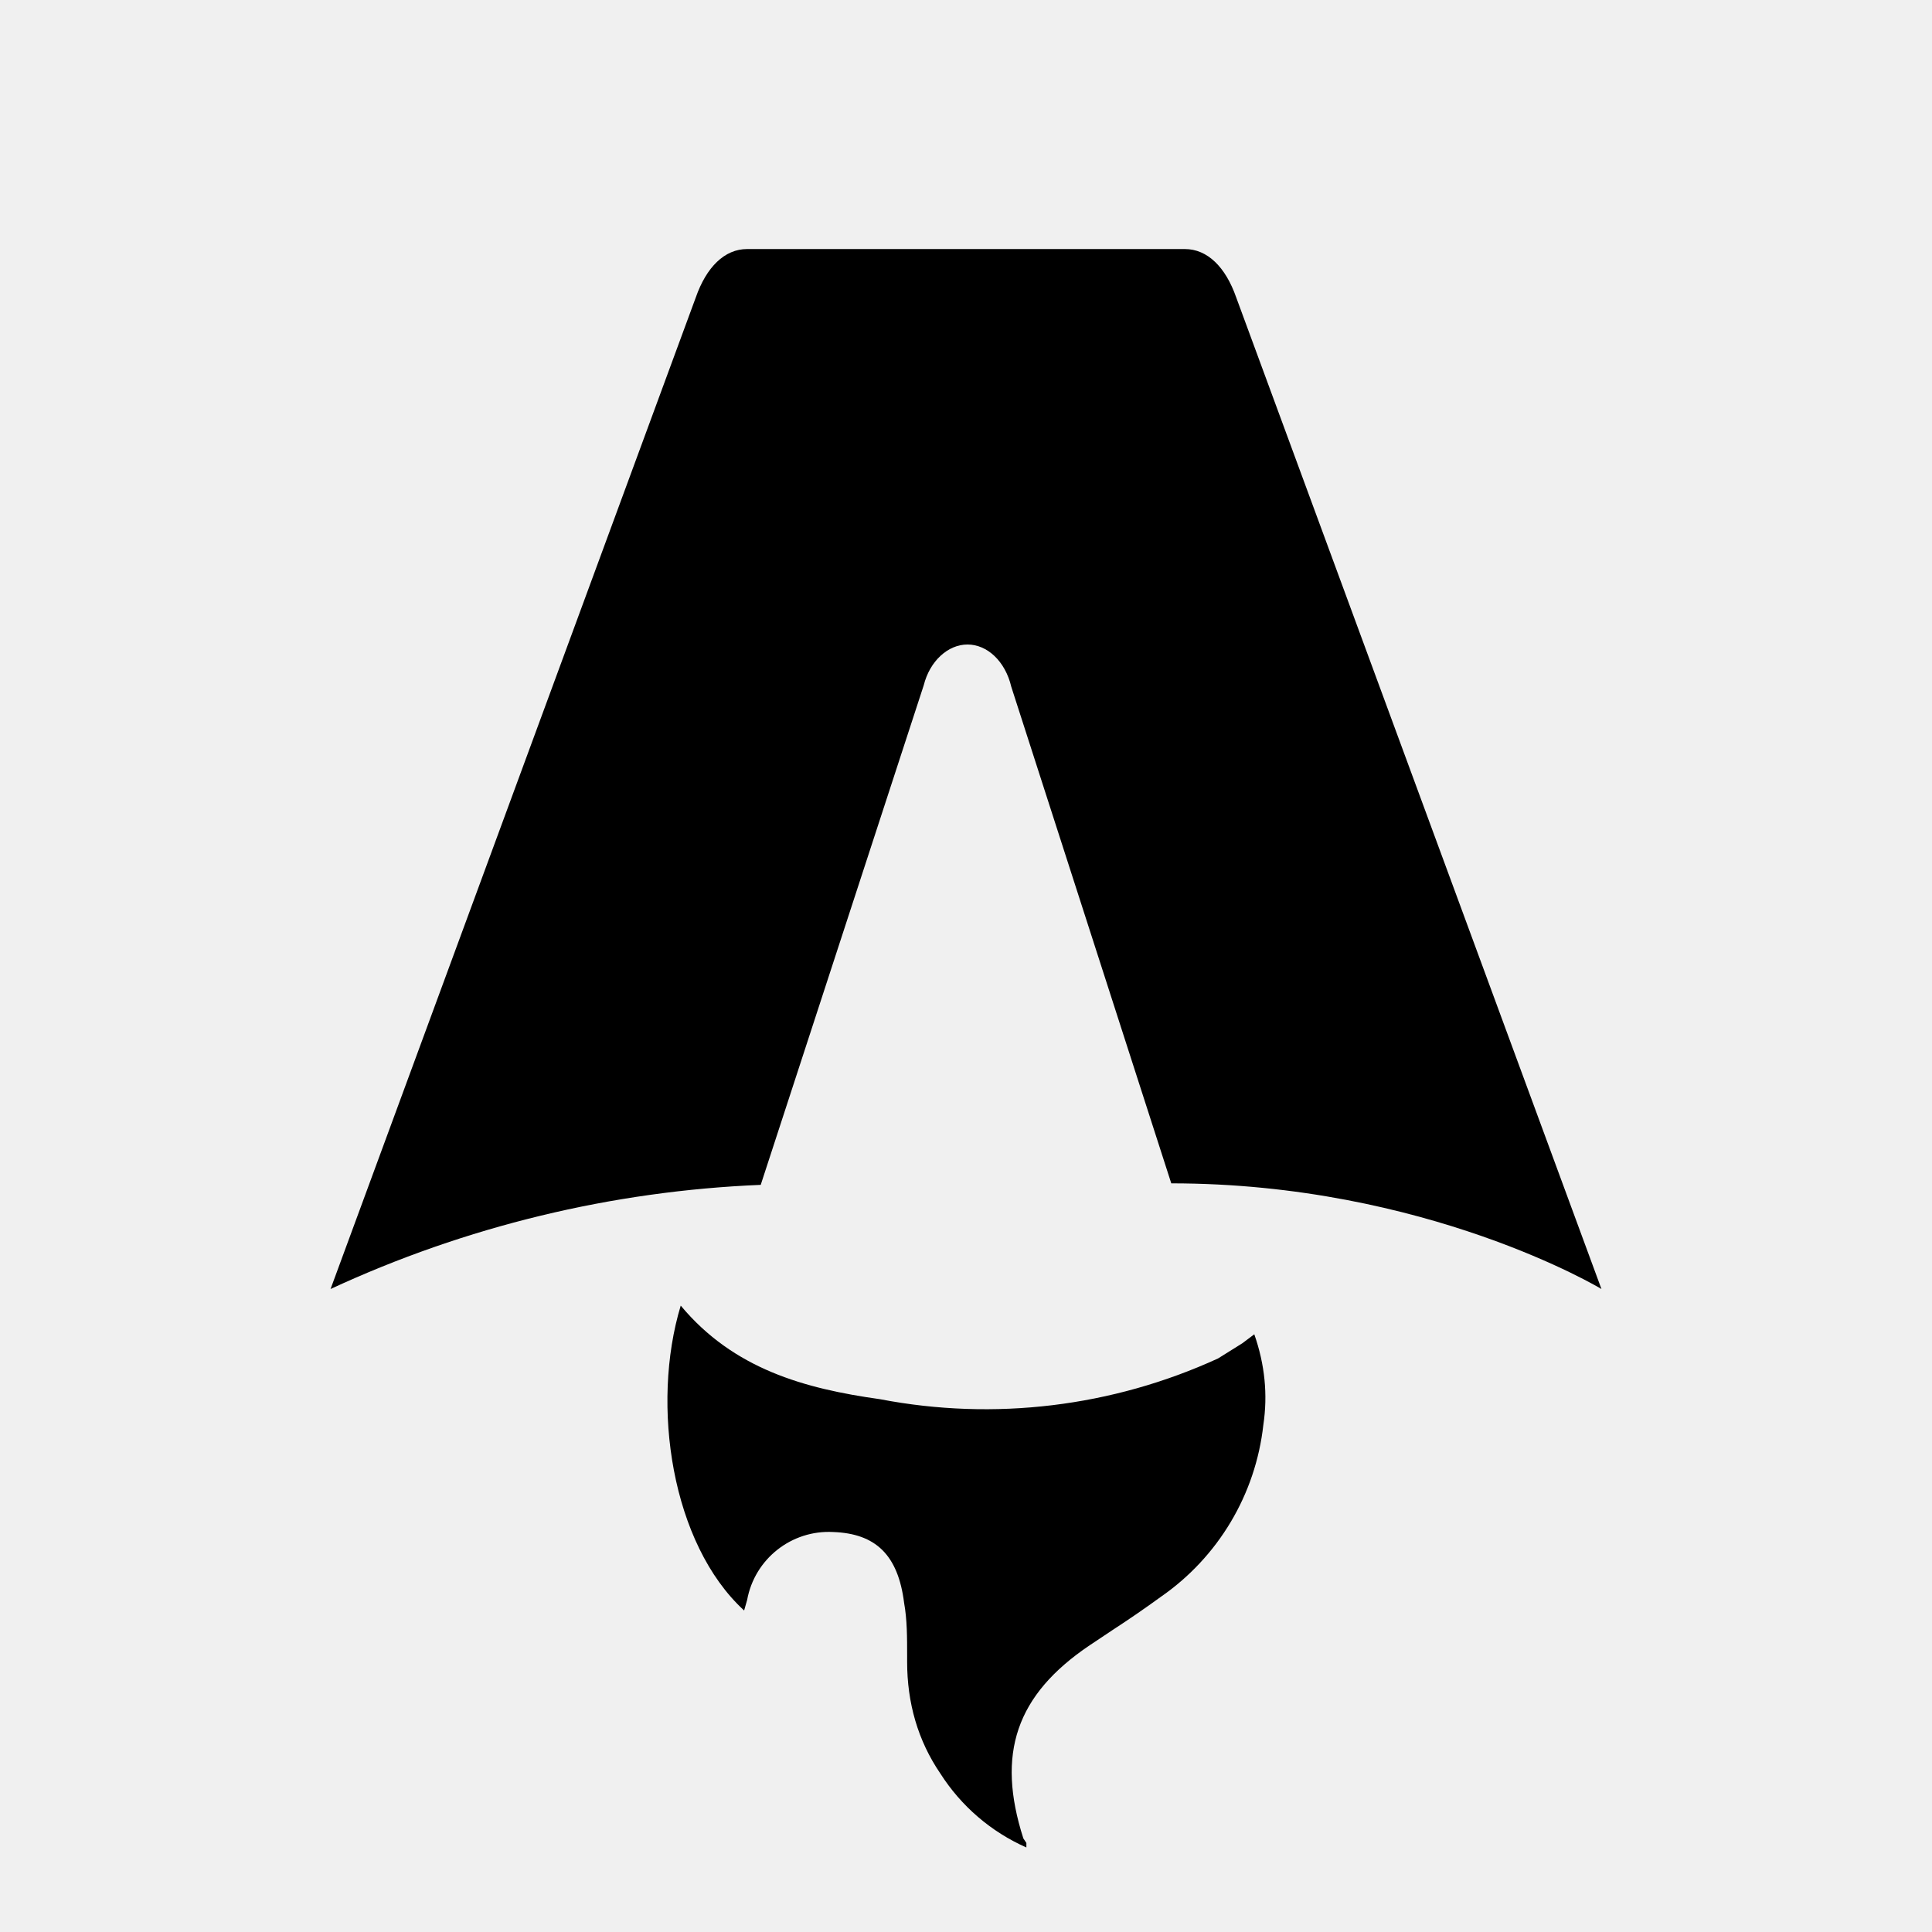
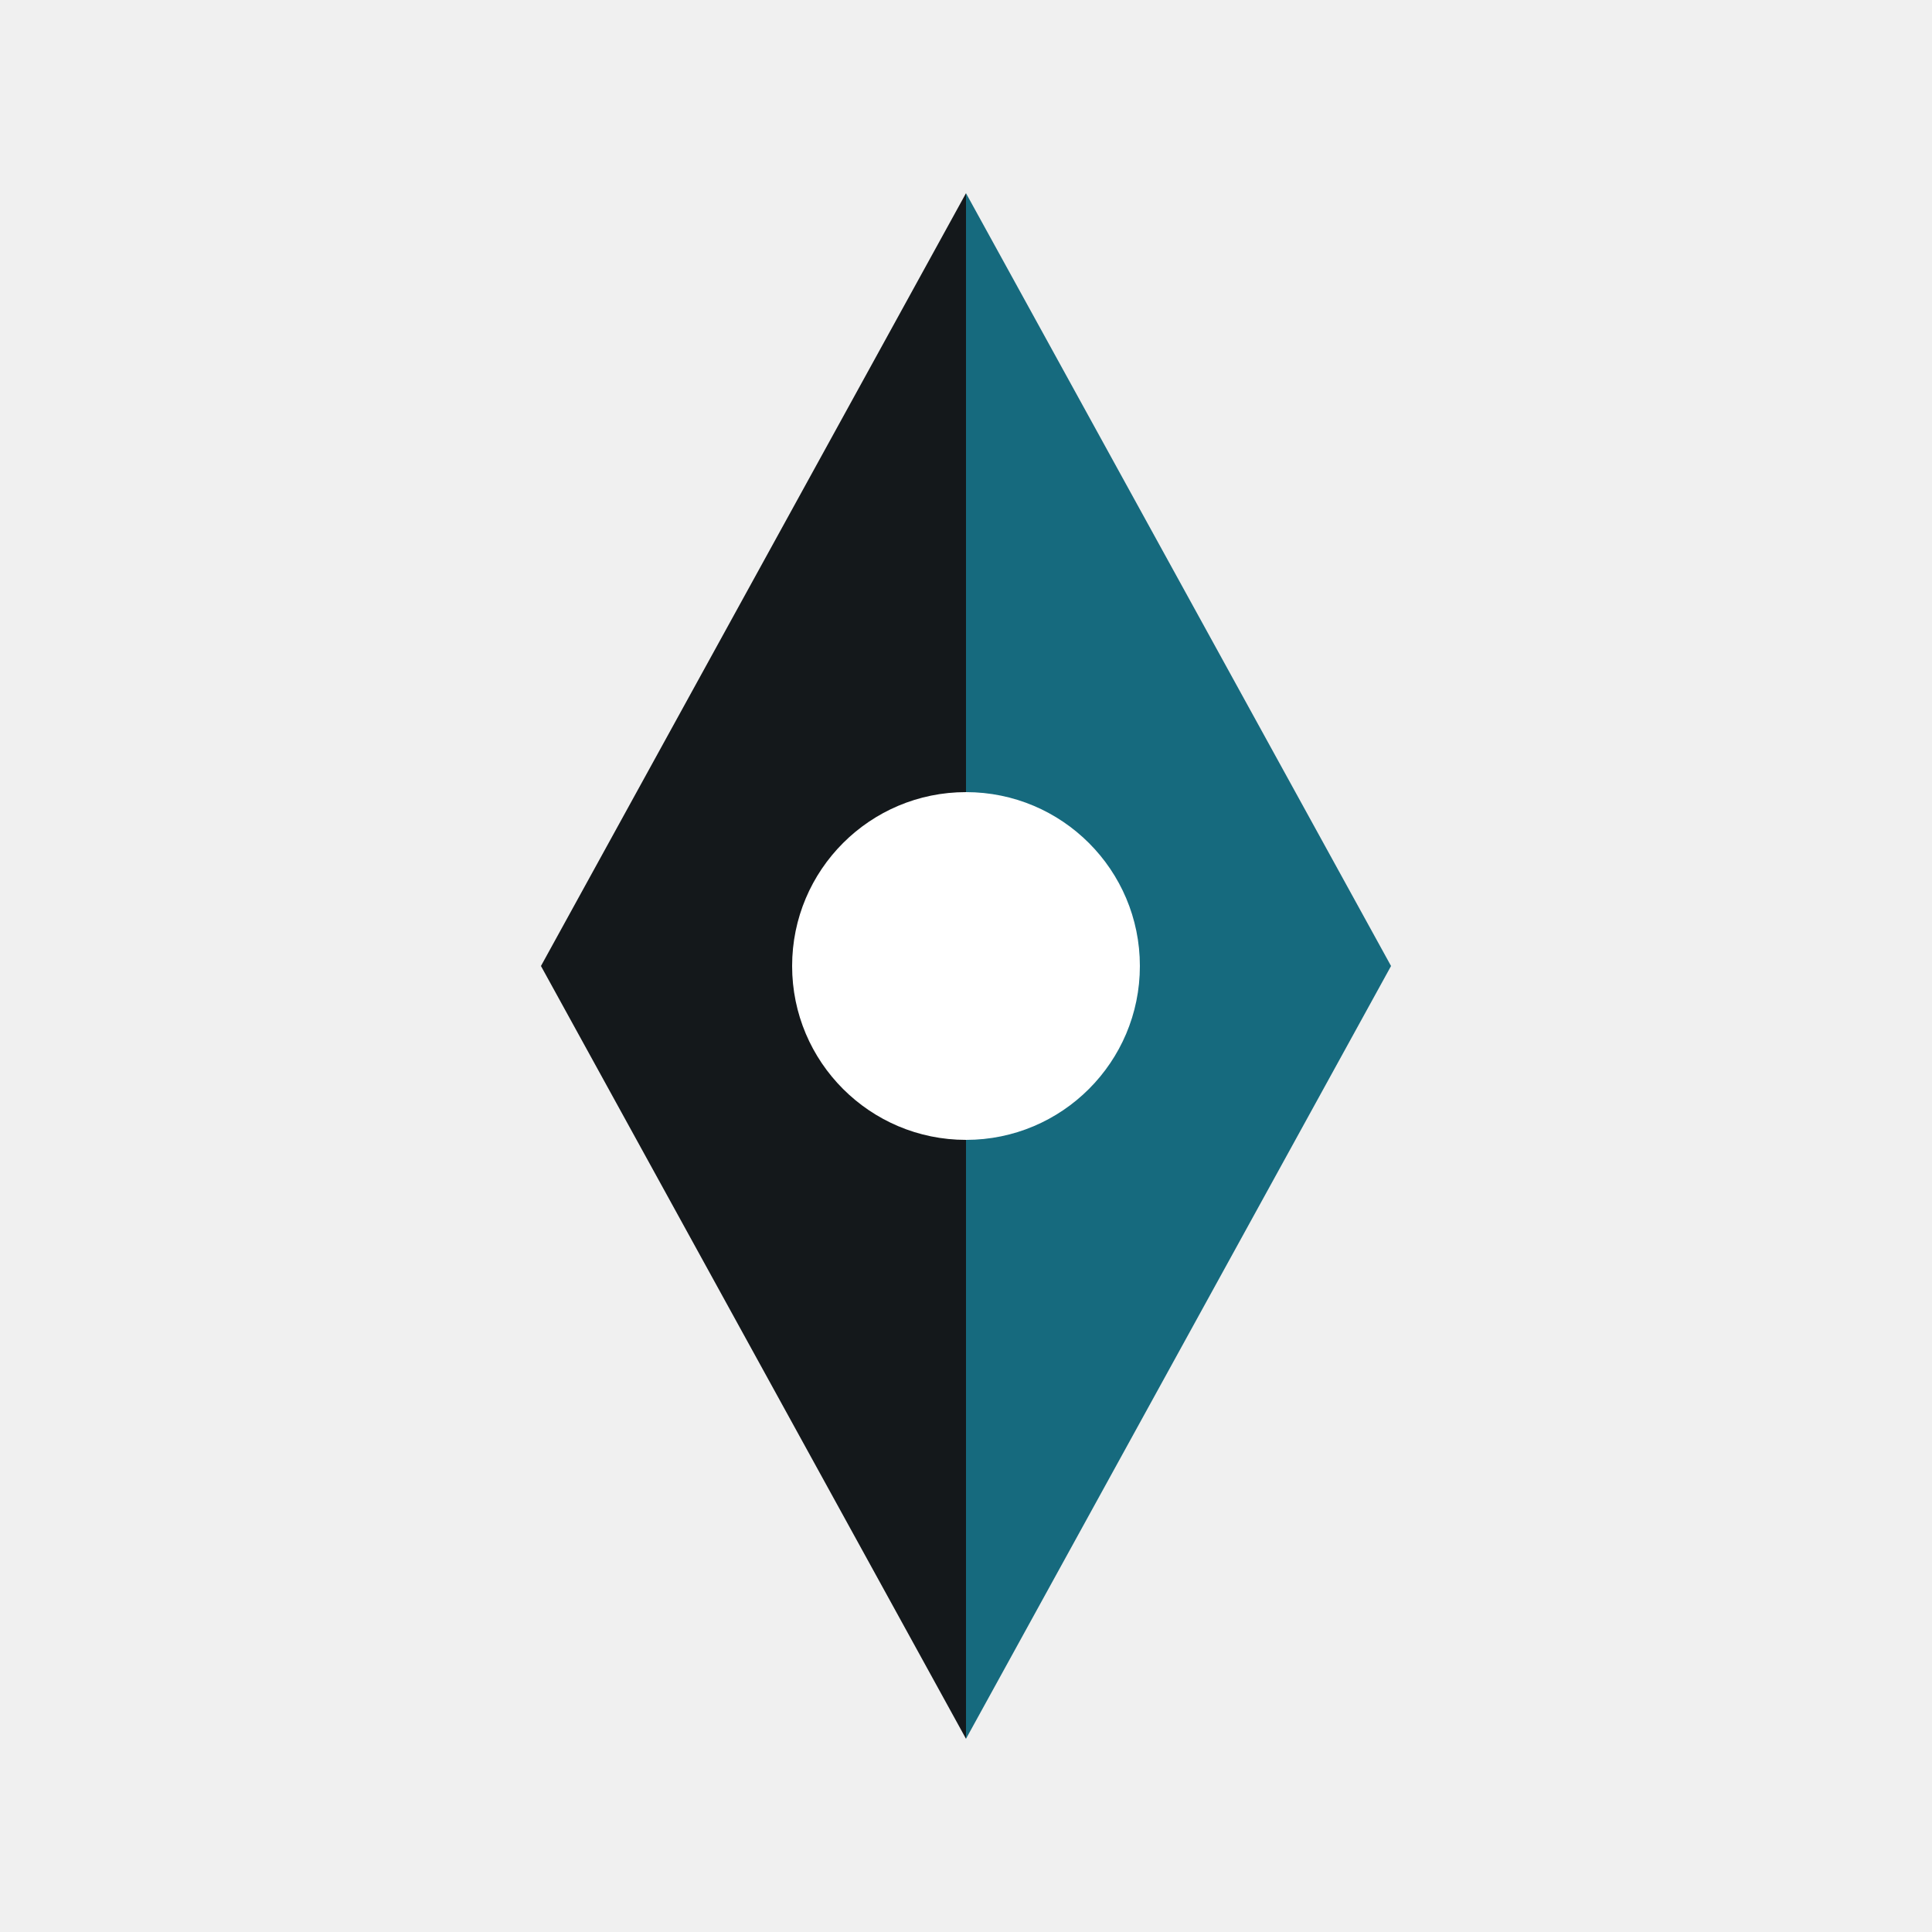
- <svg xmlns="http://www.w3.org/2000/svg" fill="none" viewBox="0 0 128 128">
-   <path d="M50.4 78.5a75.1 75.1 0 0 0-28.5 6.9l24.2-65.7c.7-2 1.9-3.2 3.4-3.2h29c1.5 0 2.7 1.2 3.4 3.2l24.2 65.7s-11.6-7-28.5-7L67 45.5c-.4-1.7-1.6-2.8-2.9-2.8-1.3 0-2.5 1.1-2.9 2.7L50.4 78.5Zm-1.1 28.2Zm-4.2-20.2c-2 6.6-.6 15.8 4.2 20.2a17.5 17.5 0 0 1 .2-.7 5.5 5.5 0 0 1 5.7-4.5c2.8.1 4.3 1.5 4.7 4.7.2 1.1.2 2.3.2 3.5v.4c0 2.7.7 5.2 2.2 7.4a13 13 0 0 0 5.7 4.9v-.3l-.2-.3c-1.8-5.6-.5-9.5 4.4-12.8l1.5-1a73 73 0 0 0 3.2-2.2 16 16 0 0 0 6.8-11.4c.3-2 .1-4-.6-6l-.8.6-1.6 1a37 37 0 0 1-22.4 2.7c-5-.7-9.7-2-13.2-6.2Z" />
+ <svg xmlns="http://www.w3.org/2000/svg" viewBox="0 0 100 100">
+   <path class="mark-ink" d="M50 10 28 50 50 90Z" />
+   <path class="mark-accent" d="M50 10 72 50 50 90Z" />
+   <circle class="mark-hole" cx="50" cy="50" r="9" />
  <style>
-         path { fill: #000; }
-         @media (prefers-color-scheme: dark) {
-    path { fill: #FFF; }
-         }
-     </style>
+     .mark-ink { fill: #14181b; }
+     .mark-accent { fill: #166a7e; }
+     .mark-hole { fill: #fff; }
+     @media (prefers-color-scheme: dark) {
+       .mark-ink { fill: #f5f5f7; }
+       .mark-accent { fill: #6fc2d8; }
+       .mark-hole { fill: #0b0b0c; }
+     }
+   </style>
</svg>
